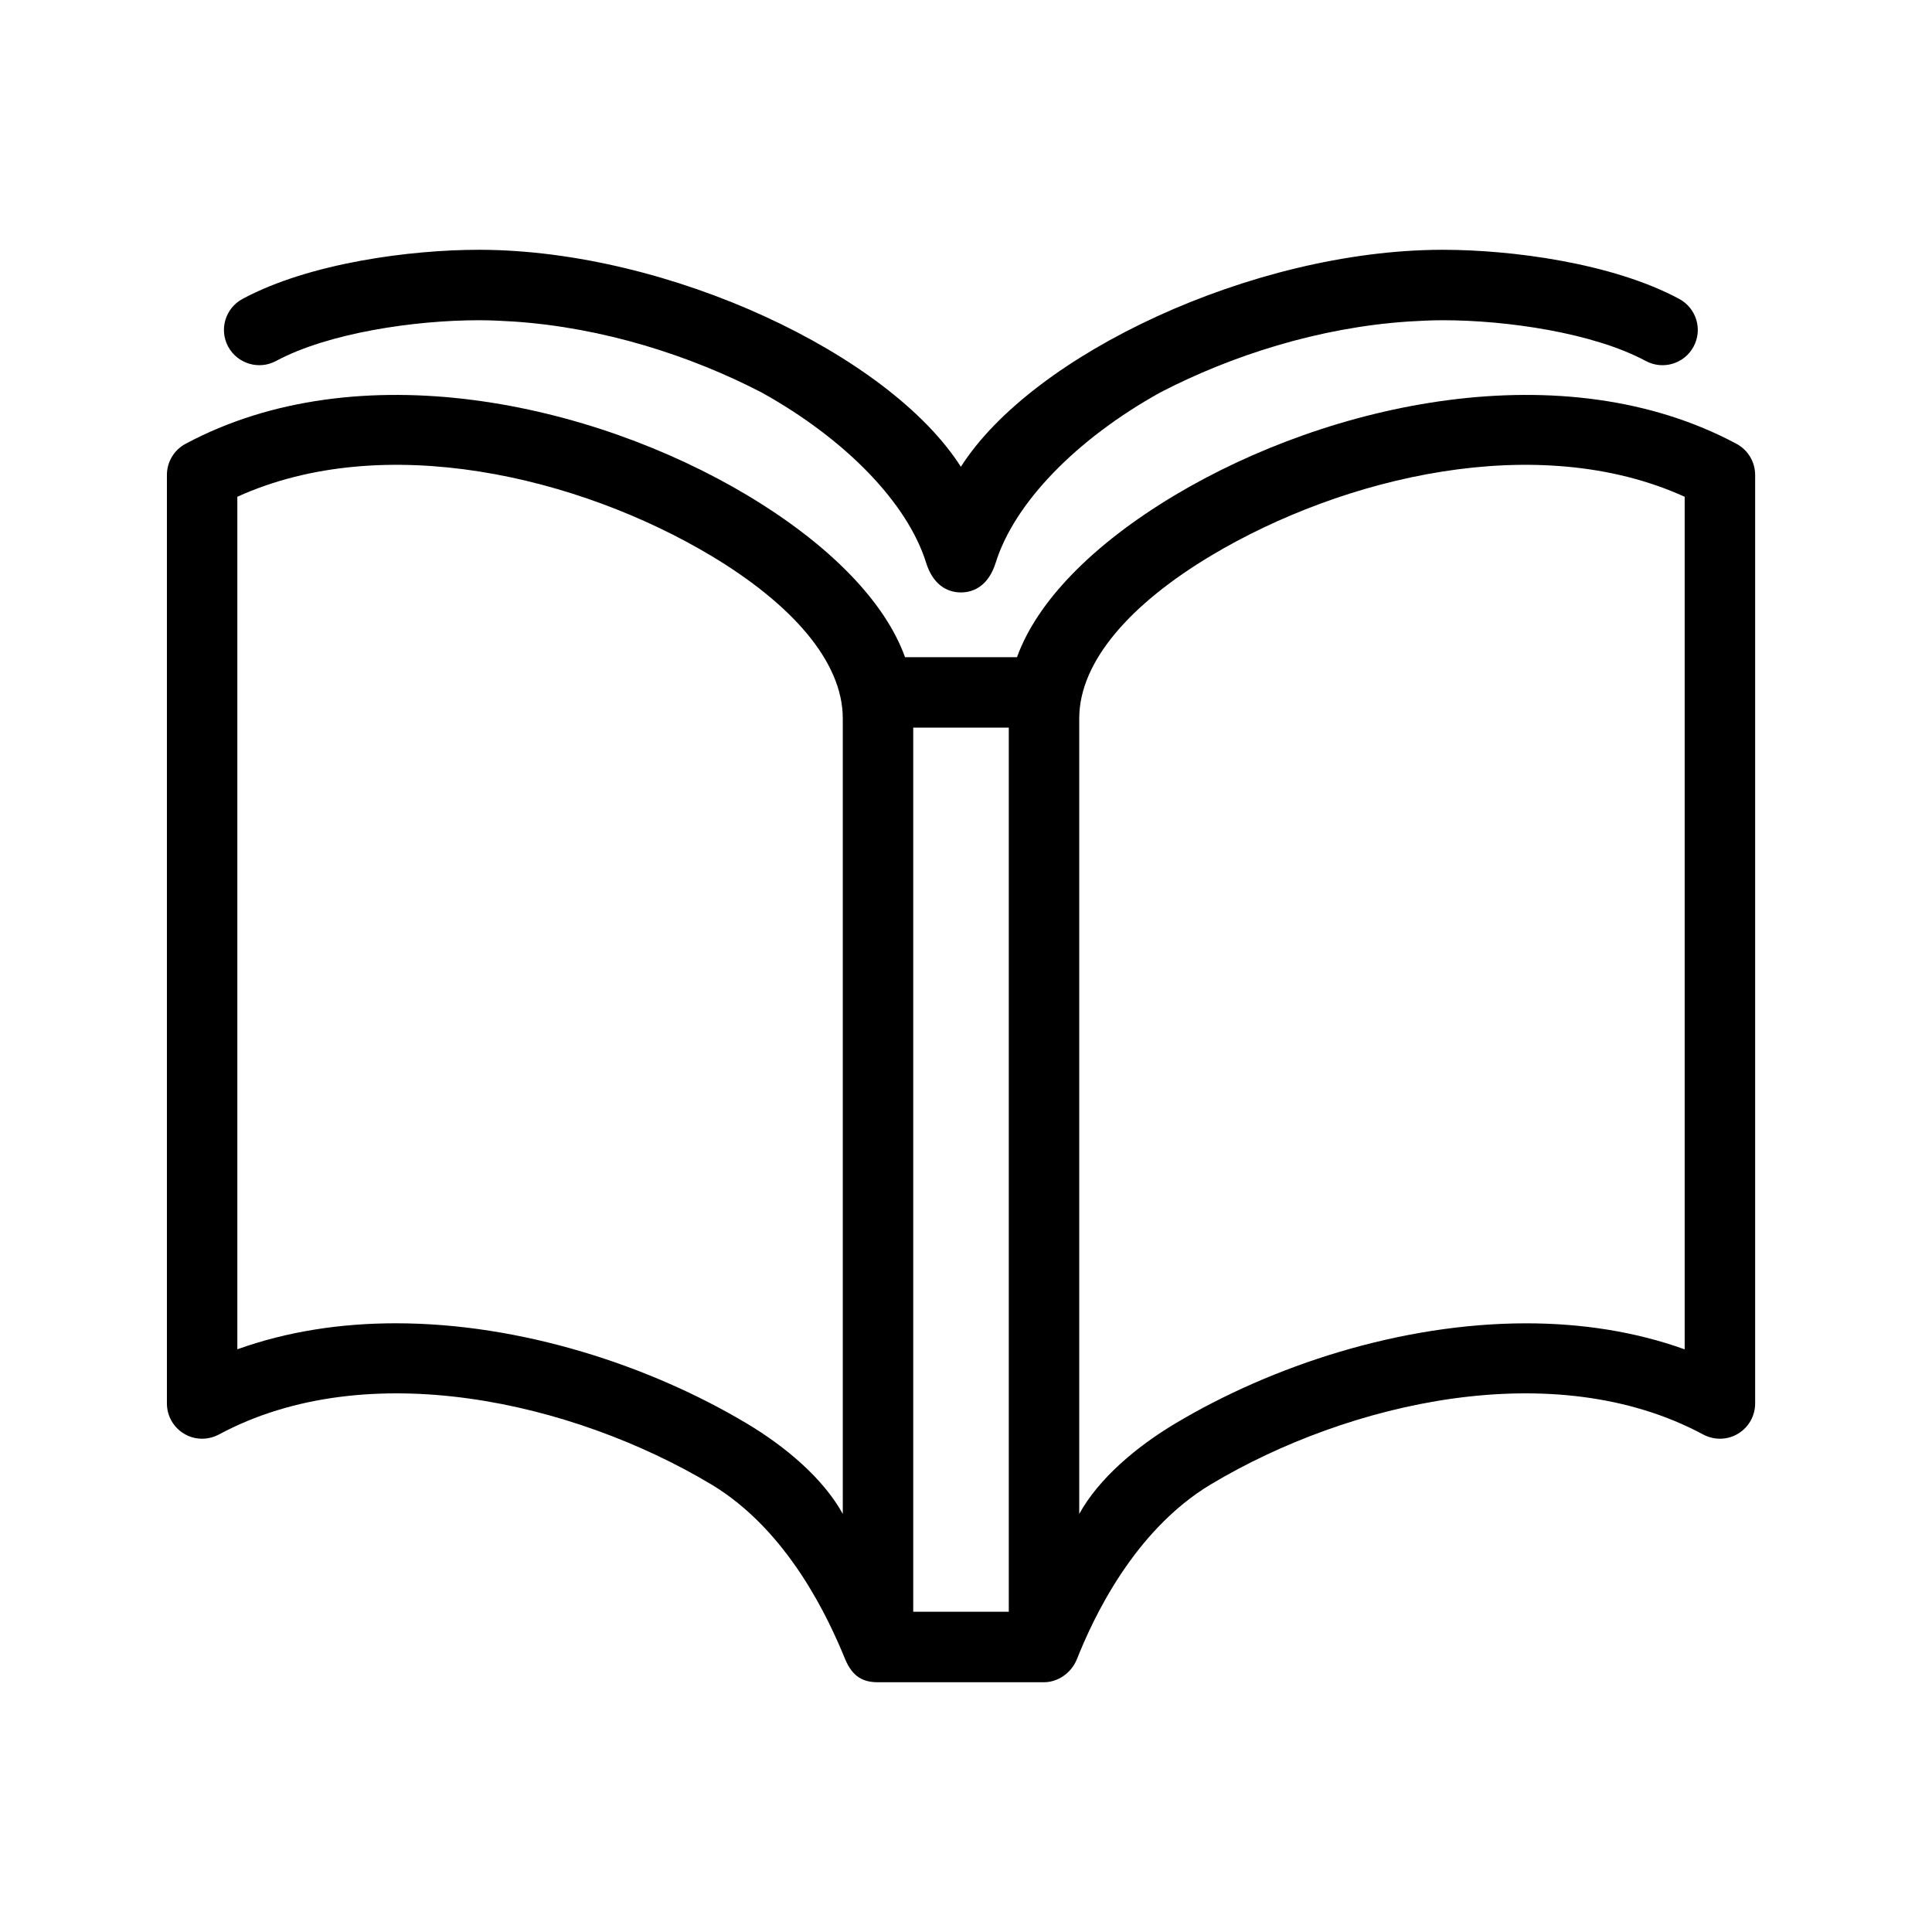
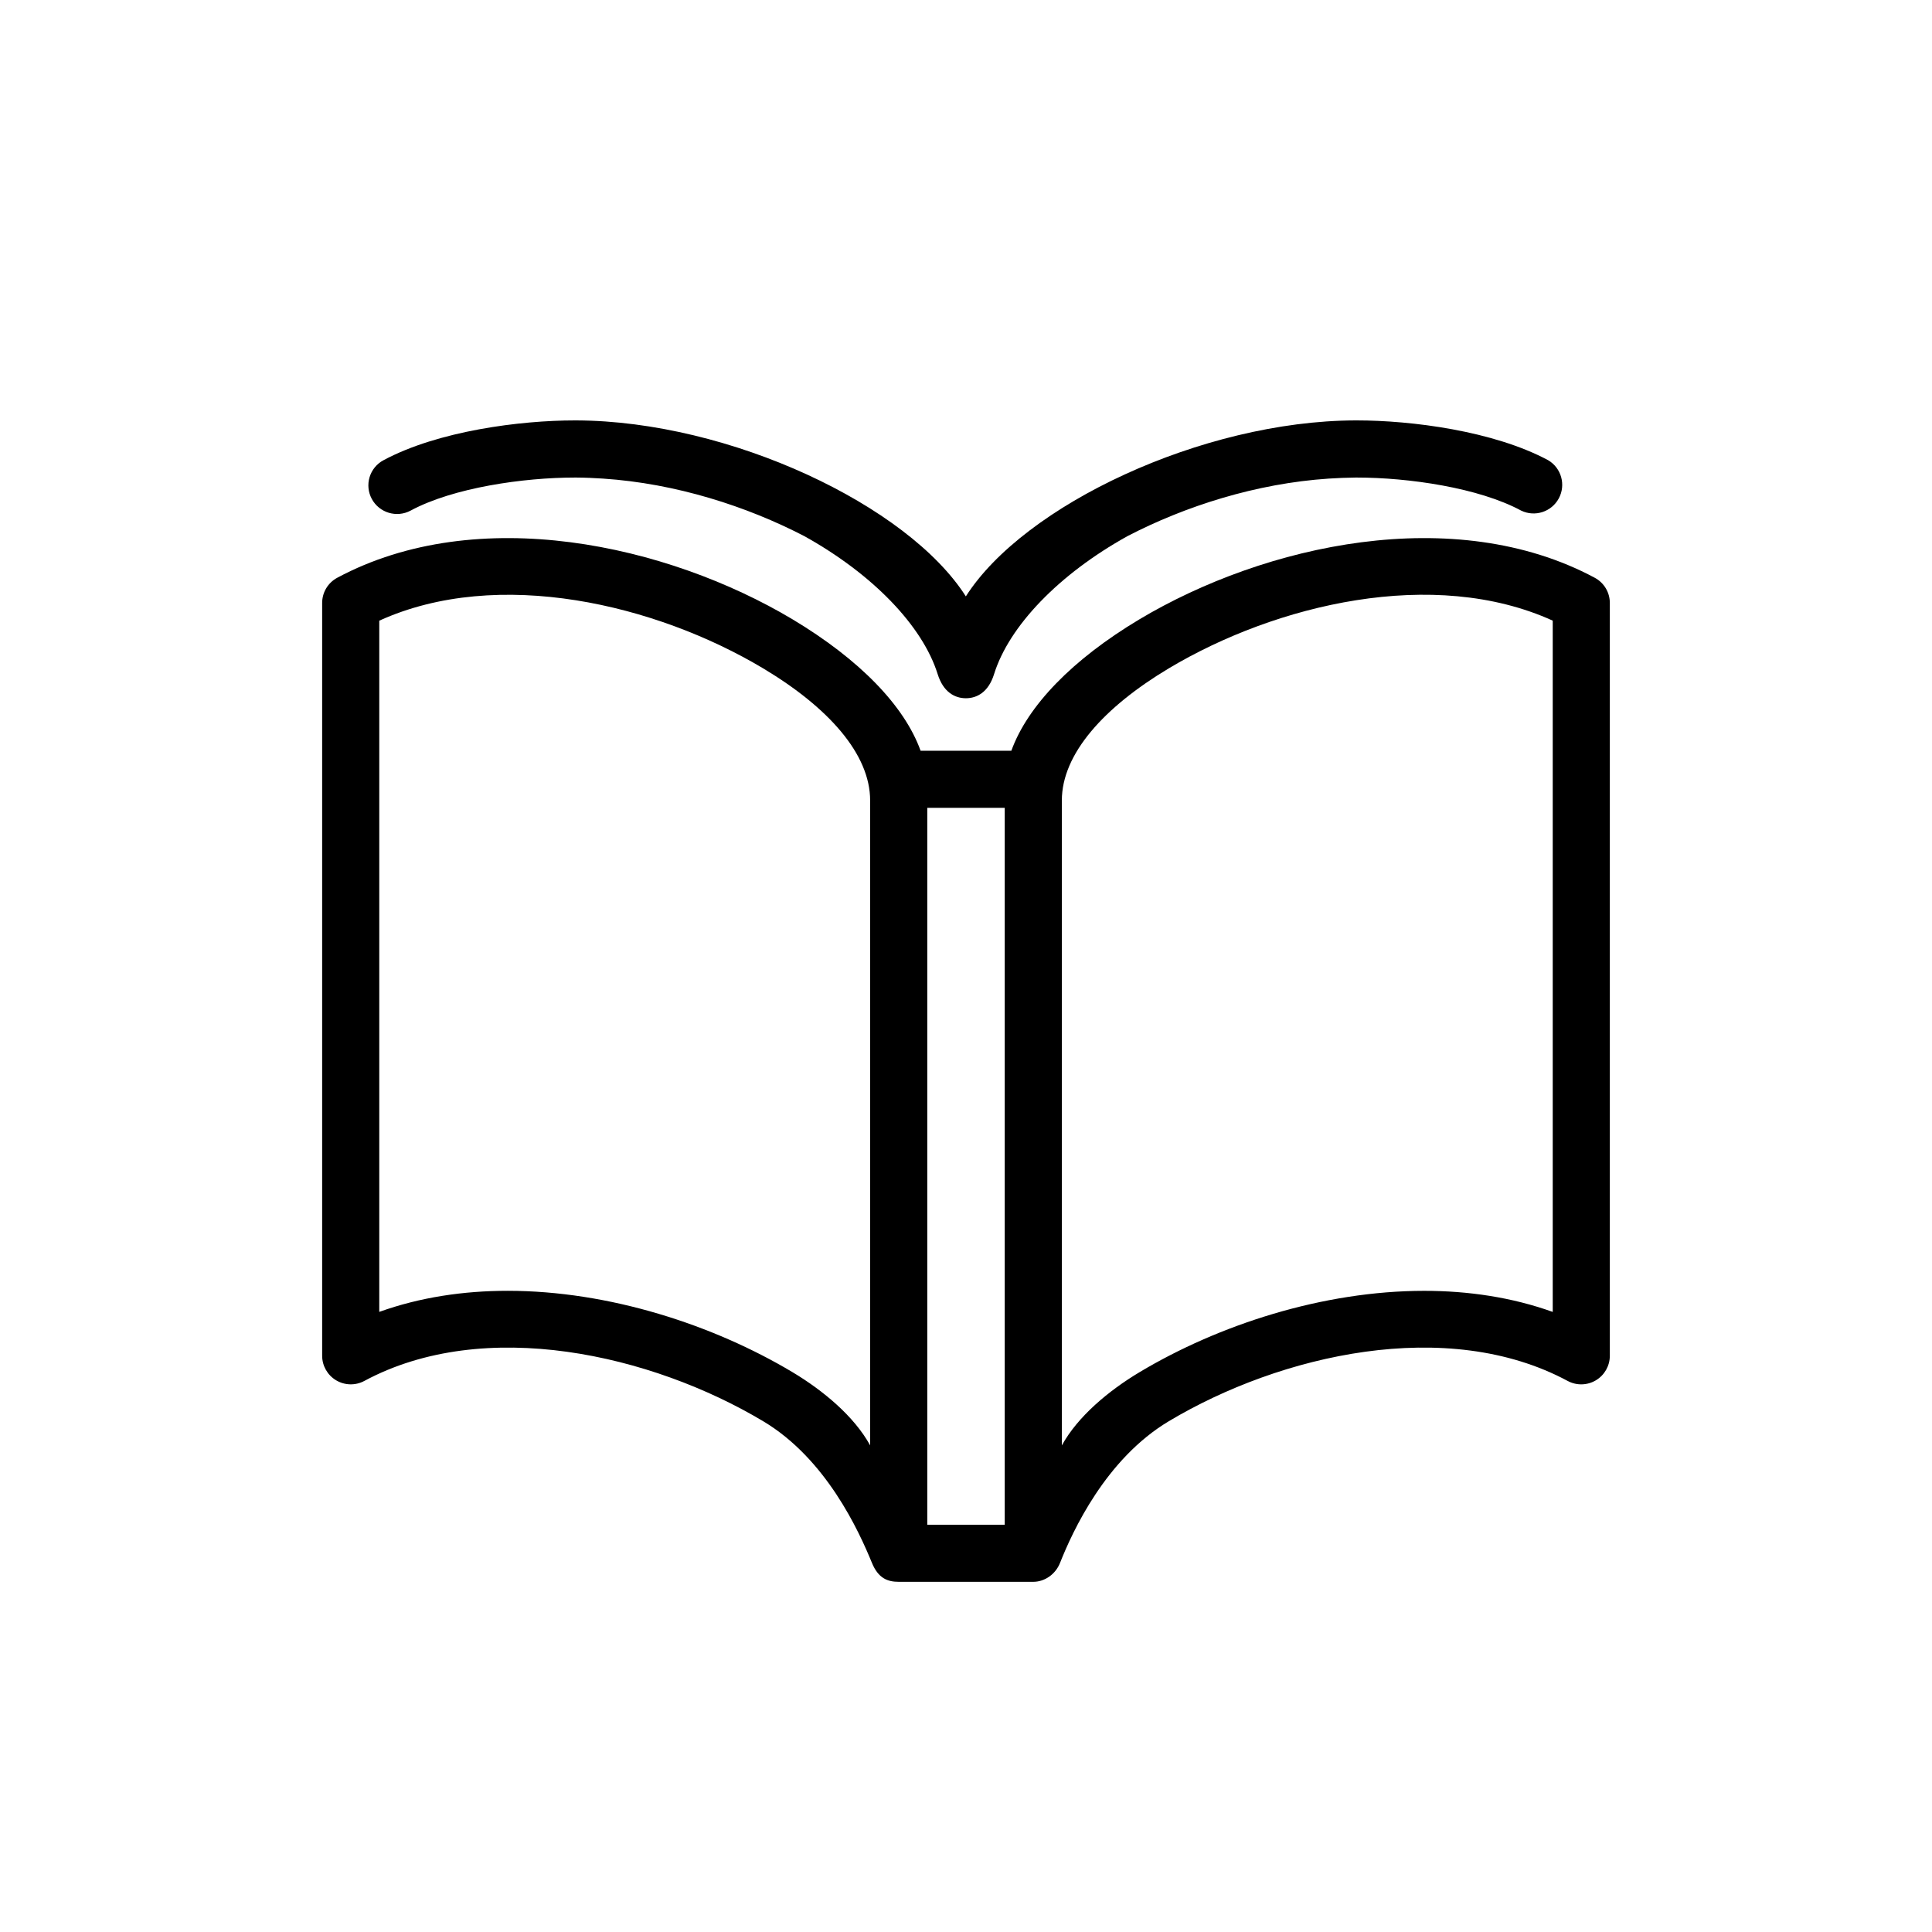
- <svg xmlns="http://www.w3.org/2000/svg" width="89.186" height="89.186">
-   <path d="M12.741 16.665c2.422-1.303 6.424-1.882 9.355-1.882h.079c.515.002 1.02.029 1.522.059 4.152.275 8.185 1.577 11.463 3.277 3.896 2.165 6.733 5.114 7.59 7.854.32 1.024.974 1.375 1.608 1.375s1.288-.351 1.607-1.375c.856-2.739 3.693-5.688 7.591-7.854 3.277-1.7 7.311-3.001 11.463-3.277.504-.029 1.008-.057 1.521-.059h.08c2.933 0 6.935.579 9.355 1.882.791.424 1.778.13 2.205-.665.426-.791.129-1.775-.664-2.202-3.119-1.674-7.795-2.267-10.9-2.267h-.088c-8.725.03-18.873 4.831-22.172 10.018-3.299-5.187-13.447-9.986-22.172-10.018h-.088c-3.105 0-7.781.593-10.9 2.267-.793.427-1.09 1.411-.664 2.202.43.794 1.418 1.088 2.209.665z" />
-   <path d="M80.166 20.491c-7.99-4.285-18.781-1.904-25.932 2.369-3.822 2.287-6.367 4.924-7.287 7.478h-5.168c-.92-2.553-3.465-5.189-7.287-7.478-7.15-4.273-17.941-6.654-25.932-2.369-.527.283-.855.835-.855 1.435v42.861c0 .571.299 1.103.791 1.396.488.298 1.101.306 1.605.039 6.856-3.69 16.356-1.509 22.719 2.293 3.59 2.146 5.45 6.263 6.187 8.06.359.875.883 1.081 1.526 1.081h7.661c.644 0 1.266-.425 1.526-1.081.717-1.805 2.597-5.913 6.187-8.06 6.361-3.802 15.861-5.983 22.719-2.293.506.267 1.117.259 1.605-.039.492-.293.791-.823.791-1.396V21.925c-.001-.599-.329-1.151-.856-1.434zM38.905 69.887c-.905-1.649-2.664-3.118-4.414-4.165-4.498-2.69-10.441-4.636-16.219-4.636-2.517 0-4.996.368-7.316 1.201V22.932c6.781-3.081 15.767-.927 21.863 2.718 3.697 2.214 6.086 4.868 6.086 7.517v36.72zm7.663 4.515h-4.411V33.589h4.411v40.813zm31.201-12.113c-2.32-.833-4.802-1.201-7.316-1.201-5.777 0-11.721 1.944-16.219 4.636-1.75 1.047-3.509 2.516-4.414 4.165V33.167c0-2.647 2.389-5.303 6.086-7.517 6.098-3.645 15.082-5.799 21.863-2.718v39.357z" />
+ <svg xmlns="http://www.w3.org/2000/svg" width="110" height="110">
+   <path d="M23.378 29.072c2.422-1.305 6.424-1.882 9.354-1.882h.079c.515.002 1.02.027 1.521.059 4.152.275 8.186 1.577 11.464 3.277 3.896 2.165 6.732 5.112 7.59 7.854.319 1.024.974 1.375 1.607 1.375.635 0 1.289-.351 1.606-1.375.855-2.739 3.693-5.688 7.592-7.854 3.276-1.7 7.312-3.001 11.463-3.277a28.345 28.345 0 0 1 1.521-.059h.08c2.934 0 6.936.577 9.354 1.882a1.629 1.629 0 0 0 1.541-2.867c-3.118-1.674-7.795-2.269-10.899-2.269h-.088c-8.726.03-18.873 4.831-22.172 10.02-3.299-5.188-13.446-9.986-22.172-10.02h-.088c-3.104 0-7.781.595-10.9 2.269a1.623 1.623 0 0 0-.663 2.202 1.637 1.637 0 0 0 2.21.665z" />
+   <path d="M90.803 32.898c-7.99-4.285-18.781-1.904-25.934 2.367-3.82 2.287-6.365 4.926-7.287 7.479h-5.167c-.92-2.553-3.465-5.189-7.286-7.479-7.15-4.271-17.941-6.652-25.933-2.367a1.626 1.626 0 0 0-.854 1.435v42.86a1.63 1.63 0 0 0 2.395 1.435c6.856-3.691 16.356-1.51 22.719 2.293 3.591 2.146 5.45 6.262 6.188 8.061.359.875.883 1.08 1.526 1.08h7.66c.645 0 1.268-.426 1.525-1.08.717-1.807 2.598-5.912 6.188-8.061 6.359-3.803 15.859-5.984 22.719-2.293a1.629 1.629 0 0 0 2.395-1.435V34.332a1.624 1.624 0 0 0-.854-1.434zM49.542 82.294c-.904-1.647-2.663-3.116-4.413-4.164-4.498-2.69-10.441-4.637-16.22-4.637-2.517 0-4.996.368-7.315 1.2V35.339c6.78-3.081 15.767-.927 21.862 2.718 3.697 2.214 6.086 4.868 6.086 7.519v36.718zm7.663 4.517h-4.41V45.996h4.41v40.815zm31.201-12.116c-2.319-.832-4.803-1.2-7.315-1.2-5.776 0-11.722 1.942-16.22 4.637-1.75 1.048-3.51 2.517-4.414 4.164V45.574c0-2.646 2.391-5.305 6.086-7.519 6.1-3.645 15.082-5.799 21.863-2.718v39.358z" />
</svg>
